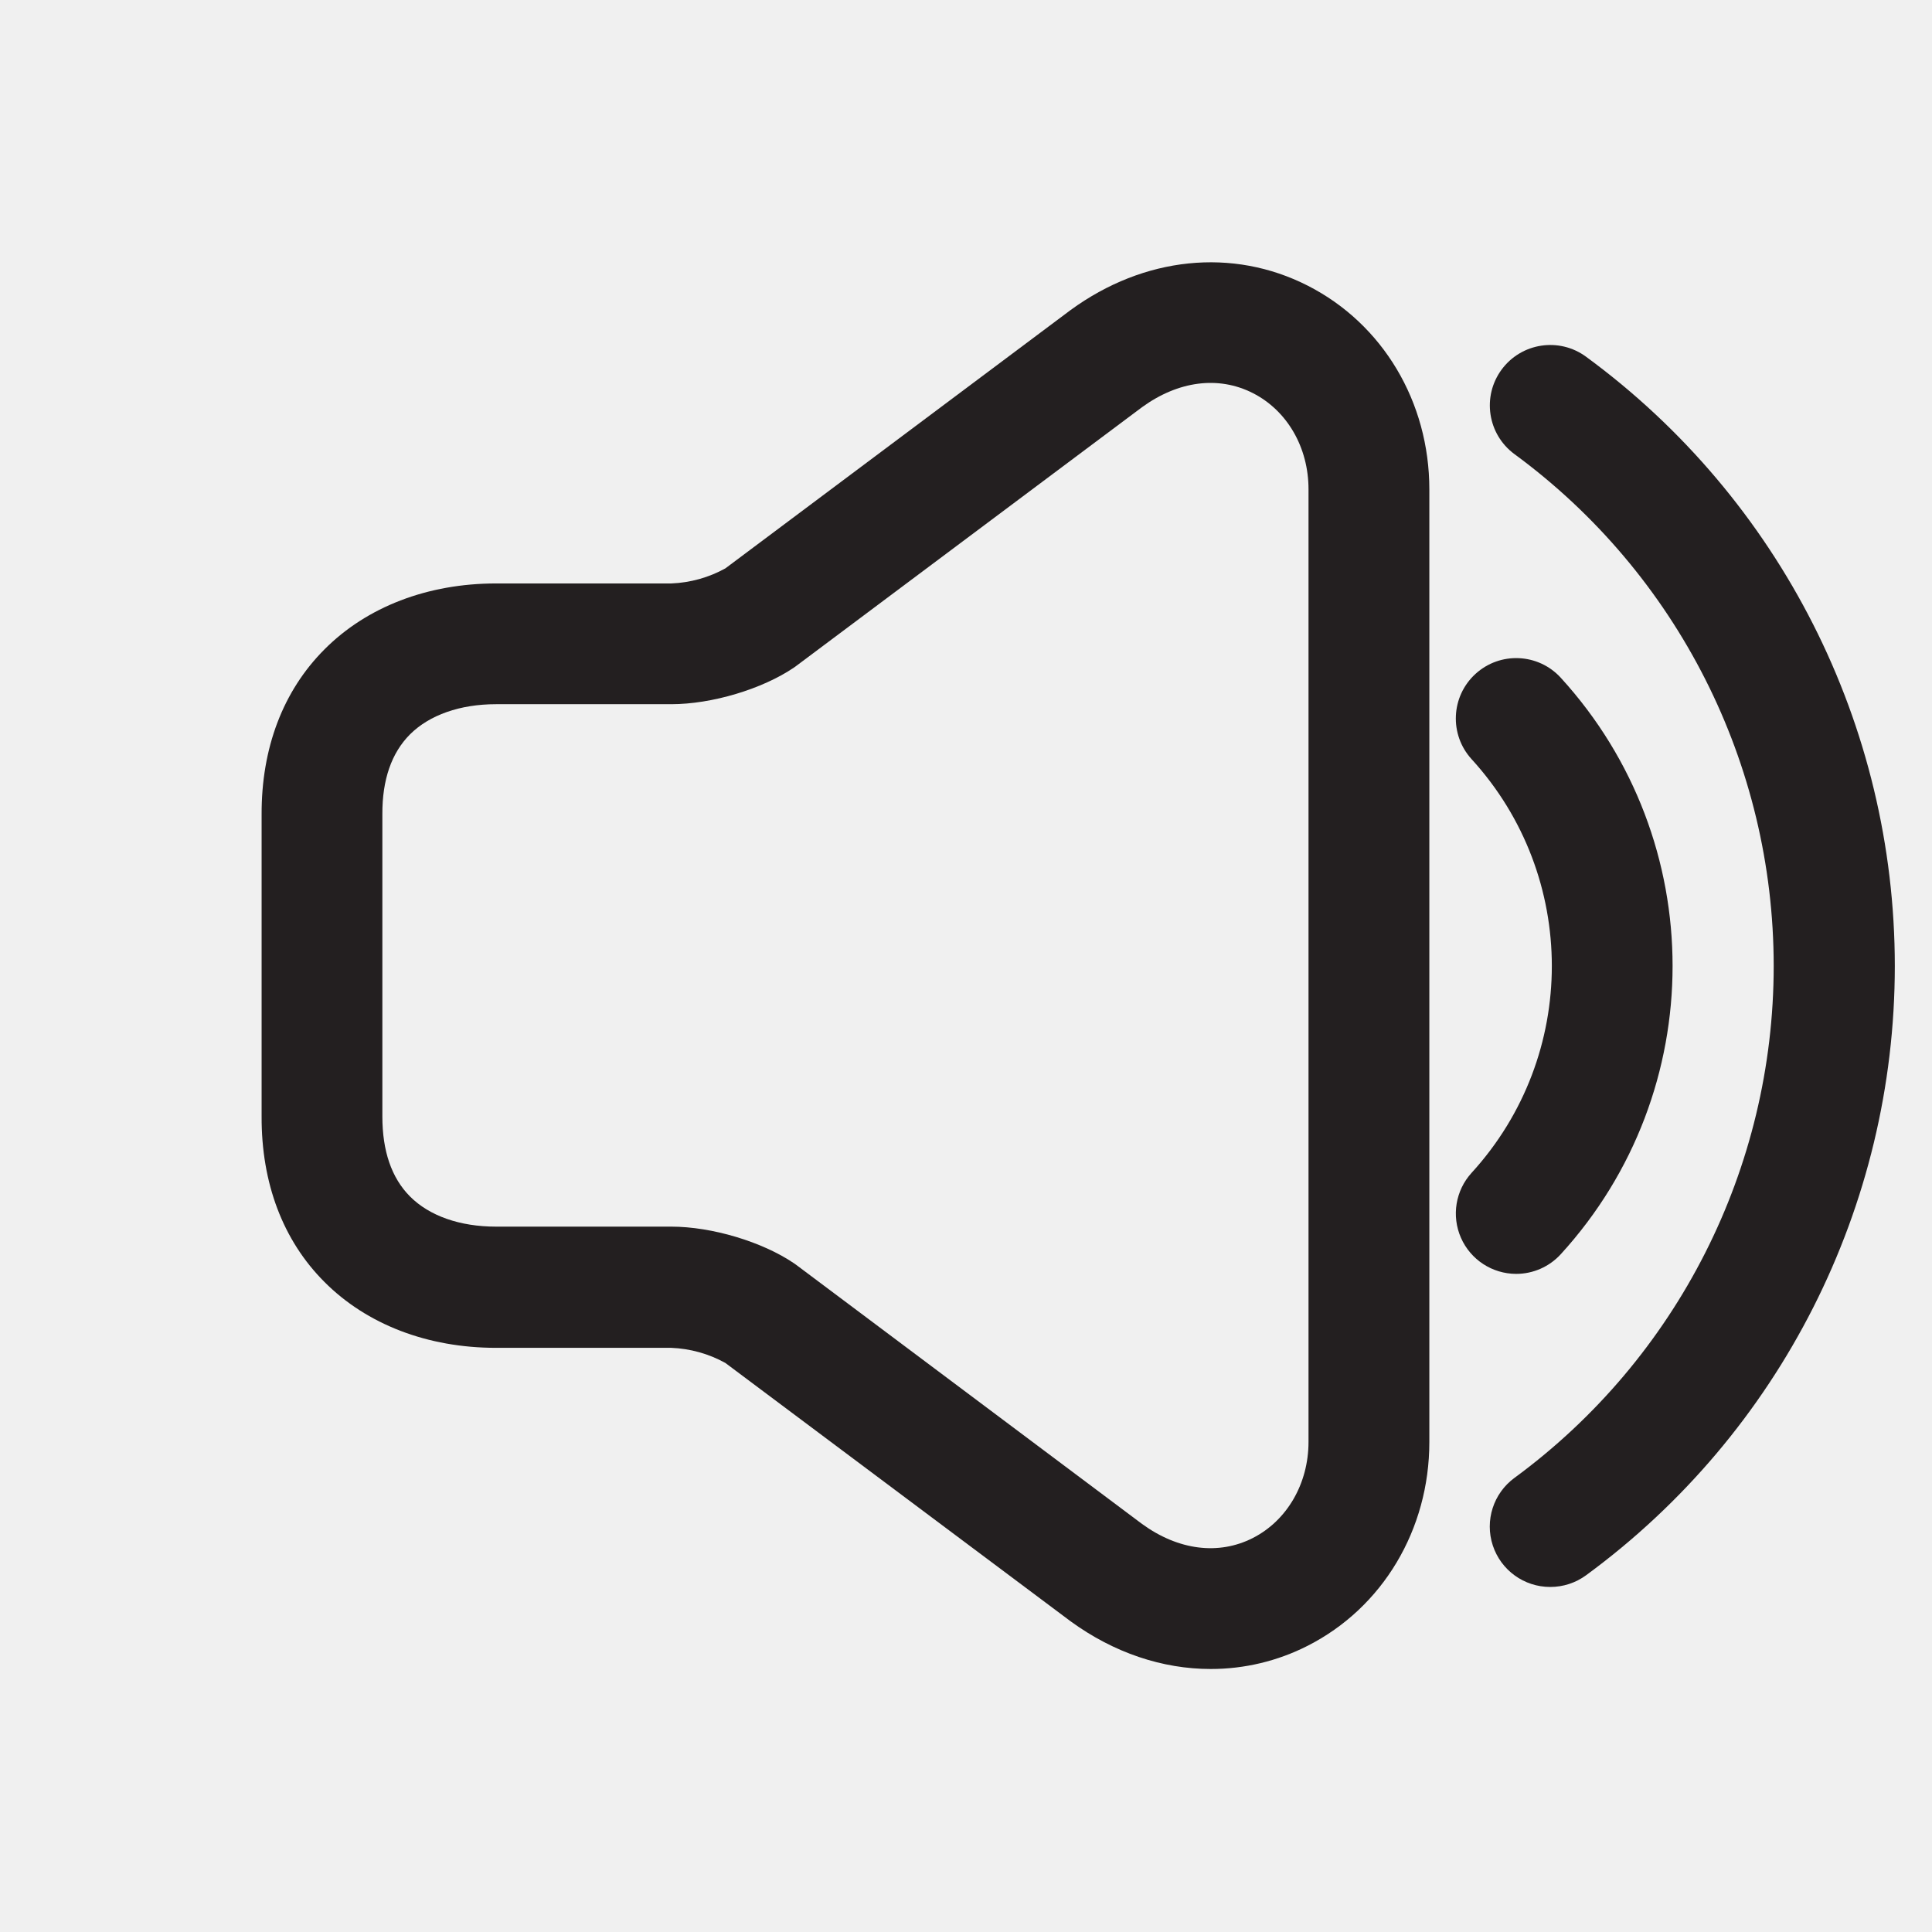
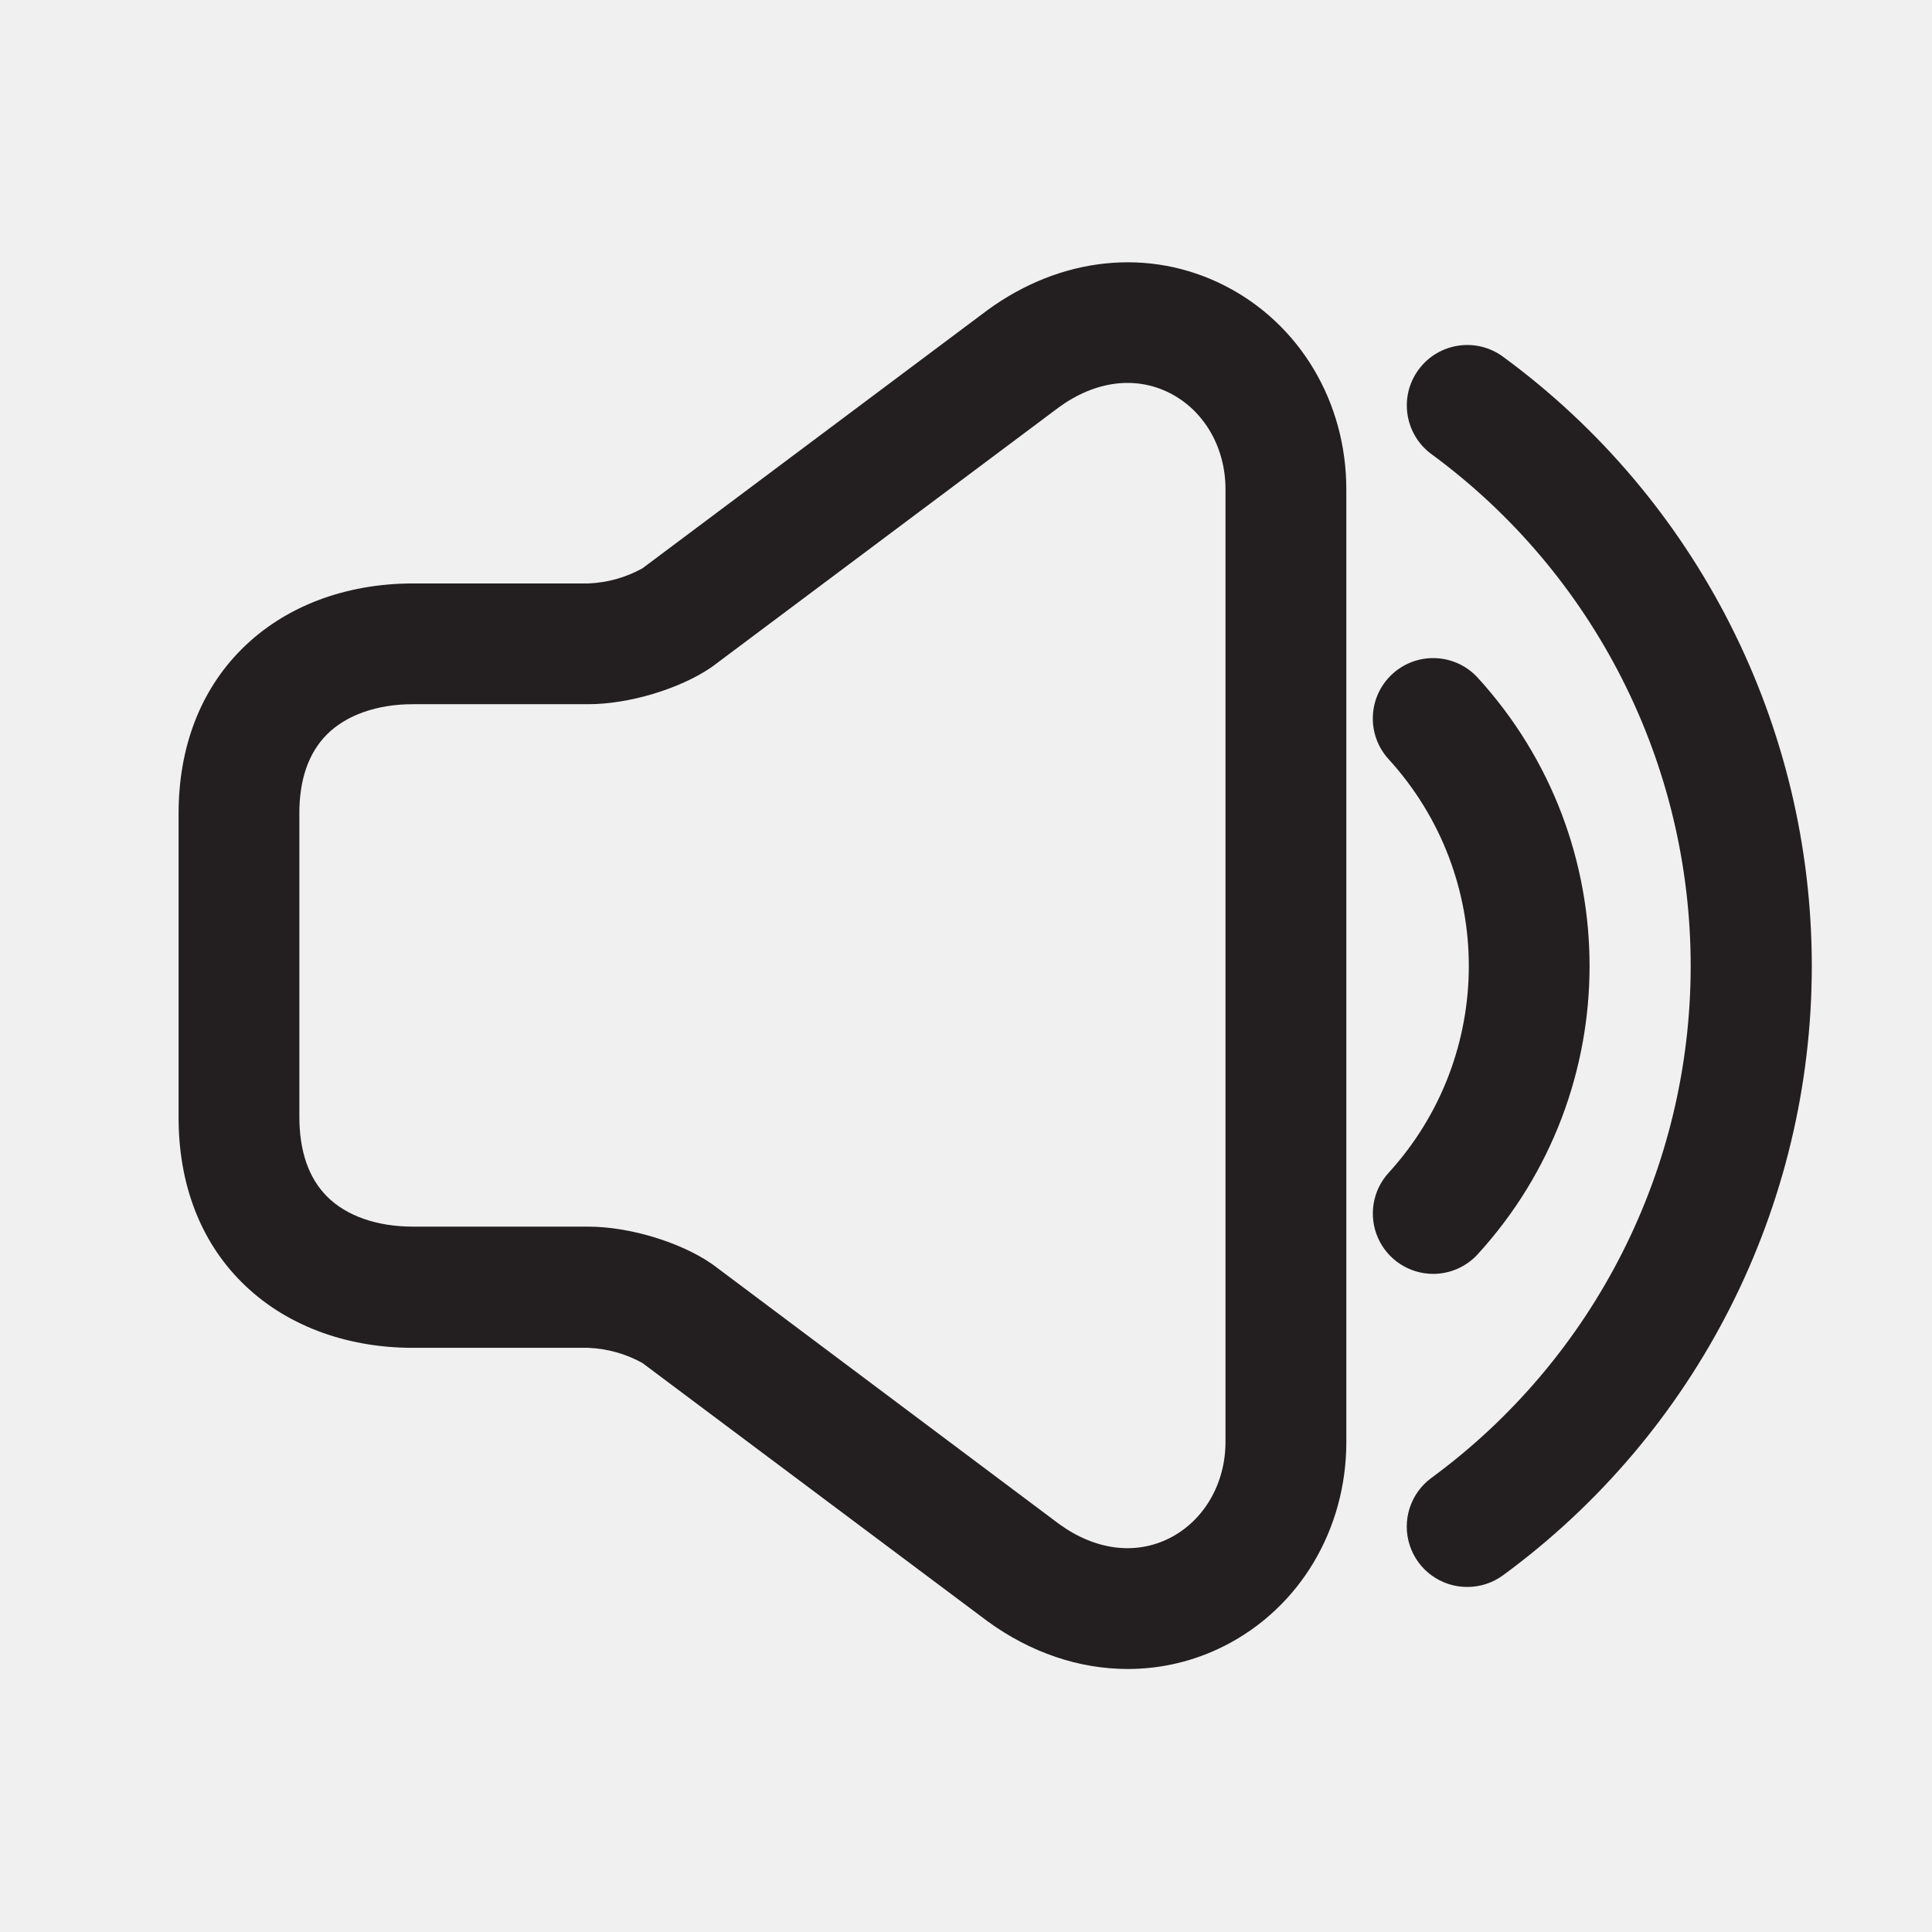
<svg xmlns="http://www.w3.org/2000/svg" width="512" height="512" viewBox="0 0 512 512">
  <defs>
    <style>
-             .a {
-                 fill: #fff;
-             }
+       .a {
+         fill: #fff;
+       }

-             .b {
-                 fill: #231f20;
-             }
-         </style>
+       .b {
+         fill: #231f20;
+       }
+     </style>
  </defs>
  <g>
-     <path class="b" d="M320.84,442.3c-12.74,0-25.63-4.27-37.12-12.64l-.16-.12-91.34-68.35a32.26,32.26,0,0,0-14.33-4H131.44c-18.11,0-34.25-6.2-45.46-17.46-11-11-16.72-26.18-16.65-43.87V215.88C69.26,198.26,75,183.09,86,172.08c11.21-11.26,27.35-17.46,45.46-17.46h46.45a32.26,32.26,0,0,0,14.33-4l91.5-68.47c19.43-14.16,42.9-16.58,62.8-6.46s32.25,30.8,32.25,54c0,29.33,0,78.33,0,126.12,0,.2,0,97,0,126.34,0,23.2-12.36,43.9-32.25,54A56.52,56.52,0,0,1,320.84,442.3Zm-18.19-38.44c9.62,7,20.31,8.34,29.36,3.73s14.76-14.39,14.76-25.48c0-29.33,0-126.34,0-126.34h0c0-47.79,0-96.78,0-126.11,0-11.09-5.65-20.86-14.76-25.49s-19.75-3.23-29.36,3.74l-91.91,68.77-.3.21c-8.43,5.73-21.81,9.73-32.55,9.73H131.44c-9.53,0-17.63,2.86-22.79,8-4.89,4.91-7.36,12-7.32,21.15v80.08c0,9.19,2.43,16.3,7.32,21.22,5.16,5.18,13.26,8,22.79,8h46.45c10.74,0,24.12,4,32.55,9.73l.59.42Z" />
-     <path class="b" d="M401.79,337.59A16,16,0,0,1,390,310.8a81.28,81.28,0,0,0,0-109.6,16,16,0,0,1,23.62-21.59,113.27,113.27,0,0,1,0,152.77A16,16,0,0,1,401.79,337.59Z" />
-     <path class="b" d="M410.83,420.56a16,16,0,0,1-9.49-28.9,168.28,168.28,0,0,0,0-271.32,16,16,0,0,1,19-25.79,200.22,200.22,0,0,1,0,322.9A16,16,0,0,1,410.83,420.56Z" />
+     <path class="b" d="M298.84,442.3c-12.74,0-25.63-4.27-37.12-12.64l-.16-.12-91.34-68.35a32.26,32.26,0,0,0-14.33-4H109.44c-18.11,0-34.25-6.2-45.46-17.46-11-11-16.72-26.18-16.65-43.87V215.88C47.26,198.26,53,183.09,64,172.08c11.21-11.26,27.35-17.46,45.46-17.46h46.45a32.26,32.26,0,0,0,14.33-4l91.5-68.47c19.43-14.16,42.9-16.58,62.8-6.46s32.25,30.8,32.25,54c0,29.33,0,78.33,0,126.12,0,.2,0,97,0,126.34,0,23.2-12.36,43.9-32.25,54A56.52,56.52,0,0,1,298.84,442.3Zm-18.19-38.44c9.62,7,20.31,8.34,29.36,3.73s14.76-14.39,14.76-25.48c0-29.33,0-126.34,0-126.34h0c0-47.79,0-96.78,0-126.11,0-11.09-5.65-20.86-14.76-25.49s-19.75-3.23-29.36,3.74l-91.91,68.77-.3.21c-8.43,5.73-21.81,9.73-32.55,9.73H109.44c-9.53,0-17.63,2.86-22.79,8-4.89,4.91-7.36,12-7.32,21.15v80.08c0,9.19,2.43,16.3,7.32,21.22,5.16,5.18,13.26,8,22.79,8h46.45c10.74,0,24.12,4,32.55,9.73l.59.42Z" />
+     <path class="b" d="M379.79,337.59A16,16,0,0,1,368,310.8a81.28,81.28,0,0,0,0-109.6,16,16,0,0,1,23.62-21.59,113.27,113.27,0,0,1,0,152.77A16,16,0,0,1,379.79,337.59Z" />
+     <path class="b" d="M388.83,420.56a16,16,0,0,1-9.49-28.9,168.28,168.28,0,0,0,0-271.32,16,16,0,0,1,19-25.79,200.22,200.22,0,0,1,0,322.9A16,16,0,0,1,388.83,420.56Z" />
  </g>
</svg>
